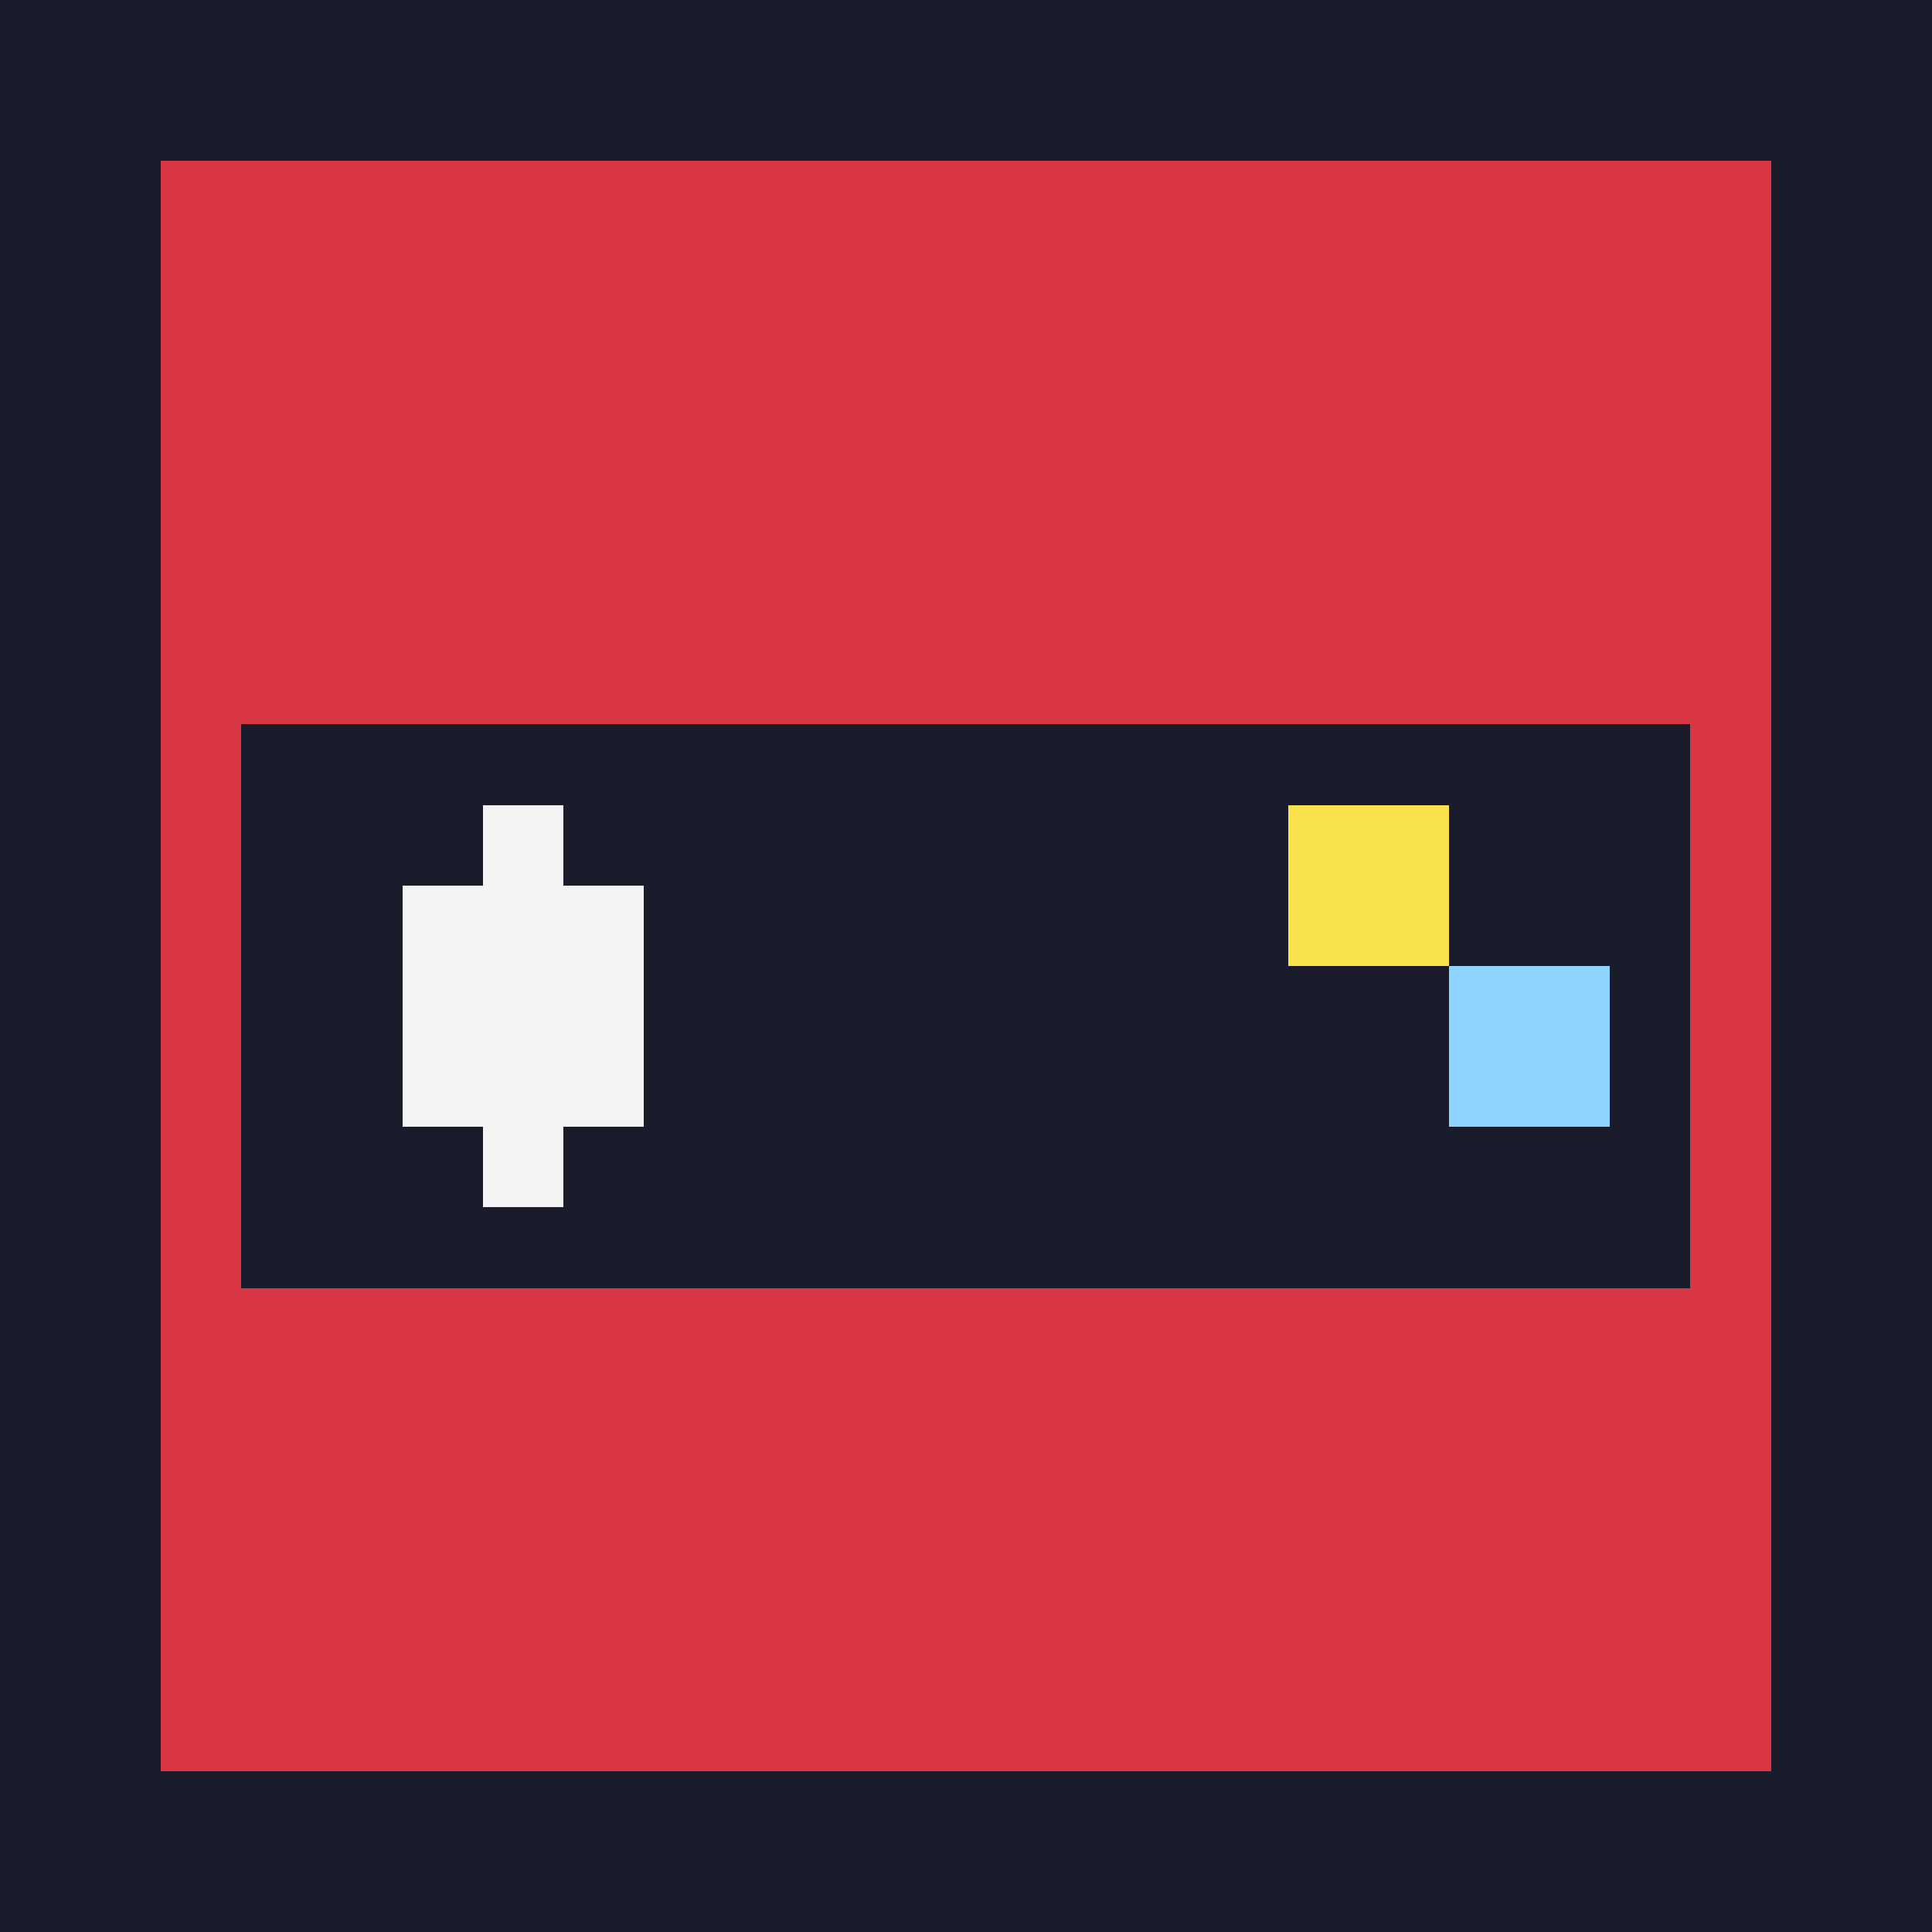
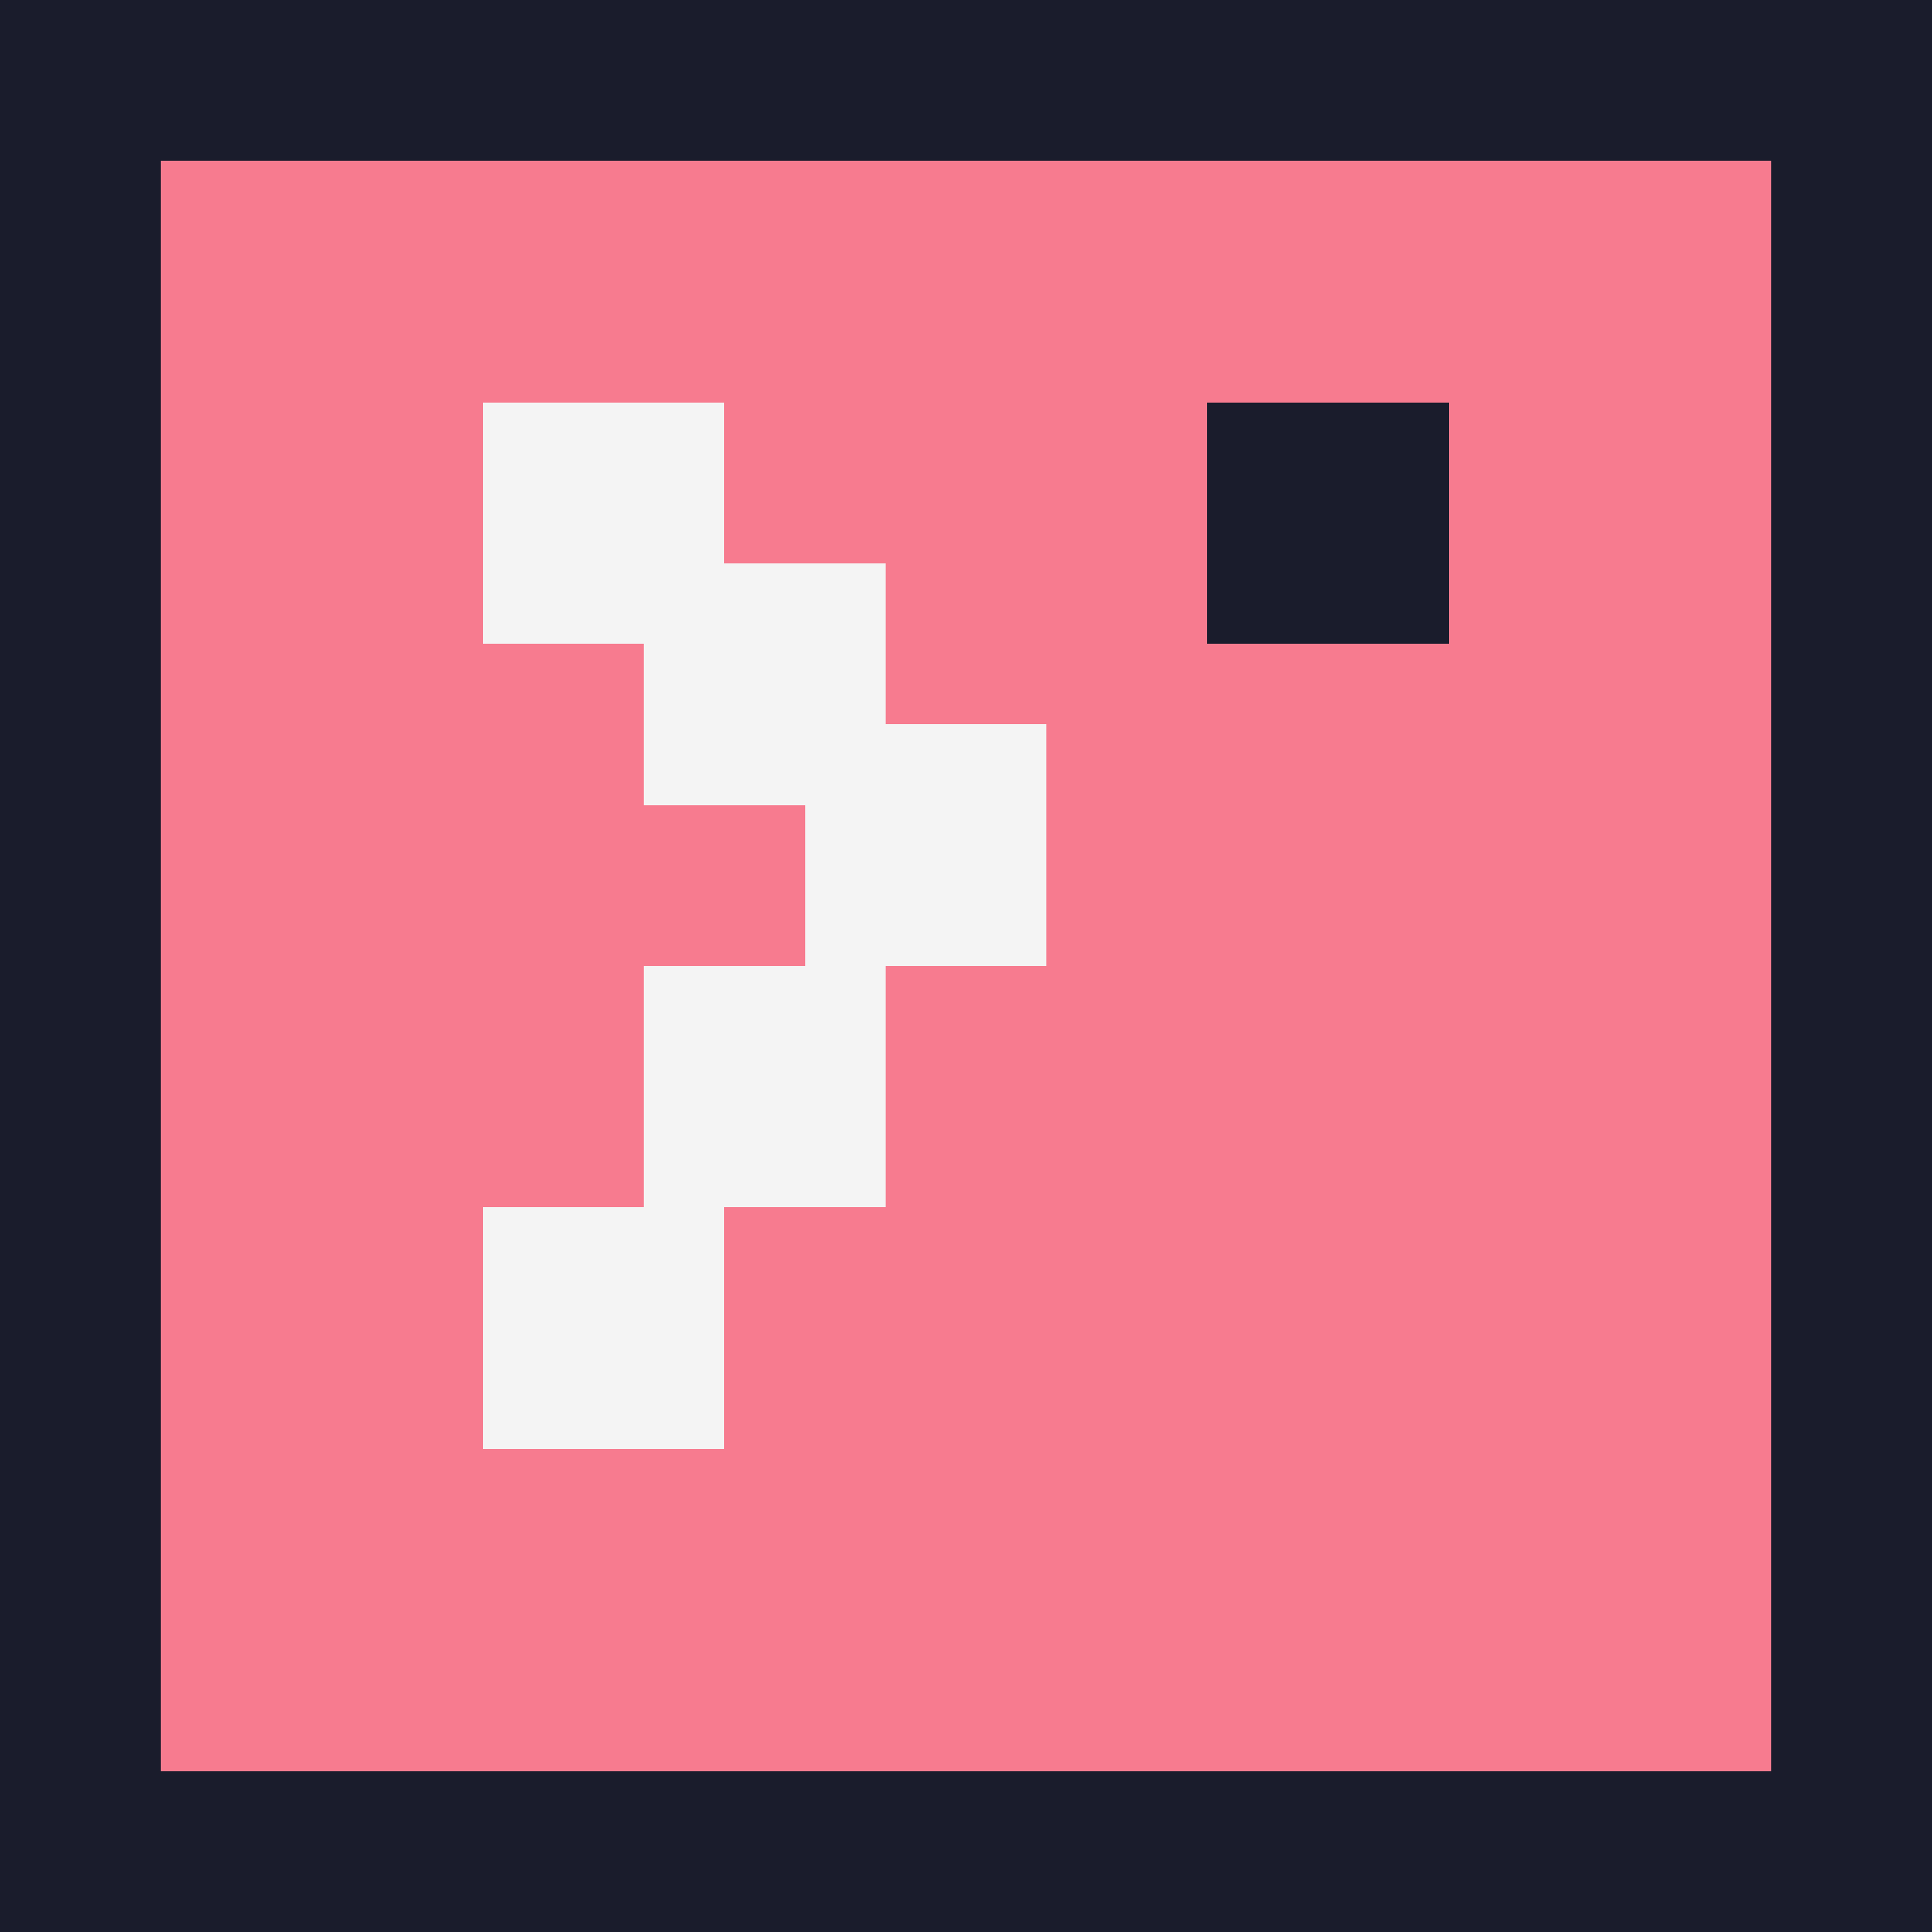
<svg xmlns="http://www.w3.org/2000/svg" viewBox="0 0 24 24" shape-rendering="crispEdges">
-   <rect x="1" y="1" width="22" height="22" fill="#d93744" stroke="#1a1c2c" stroke-width="2" />
-   <rect x="3" y="9" width="18" height="7" fill="#1a1c2c" />
-   <rect x="5" y="11" width="3" height="3" fill="#f4f4f4" />
-   <rect x="6" y="10" width="1" height="5" fill="#f4f4f4" />
-   <rect x="16" y="10" width="2" height="2" fill="#f9e14e" />
-   <rect x="18" y="12" width="2" height="2" fill="#8fd3ff" />
+   <rect x="1" y="1" width="22" height="22" fill="#f77b8f" stroke="#1a1c2c" stroke-width="2" />
+   <rect x="6" y="5" width="3" height="3" fill="#f4f4f4" />
+   <rect x="8" y="7" width="3" height="3" fill="#f4f4f4" />
+   <rect x="10" y="9" width="3" height="3" fill="#f4f4f4" />
+   <rect x="8" y="12" width="3" height="3" fill="#f4f4f4" />
+   <rect x="6" y="15" width="3" height="3" fill="#f4f4f4" />
+   <rect x="15" y="5" width="3" height="3" fill="#1a1c2c" />
</svg>
